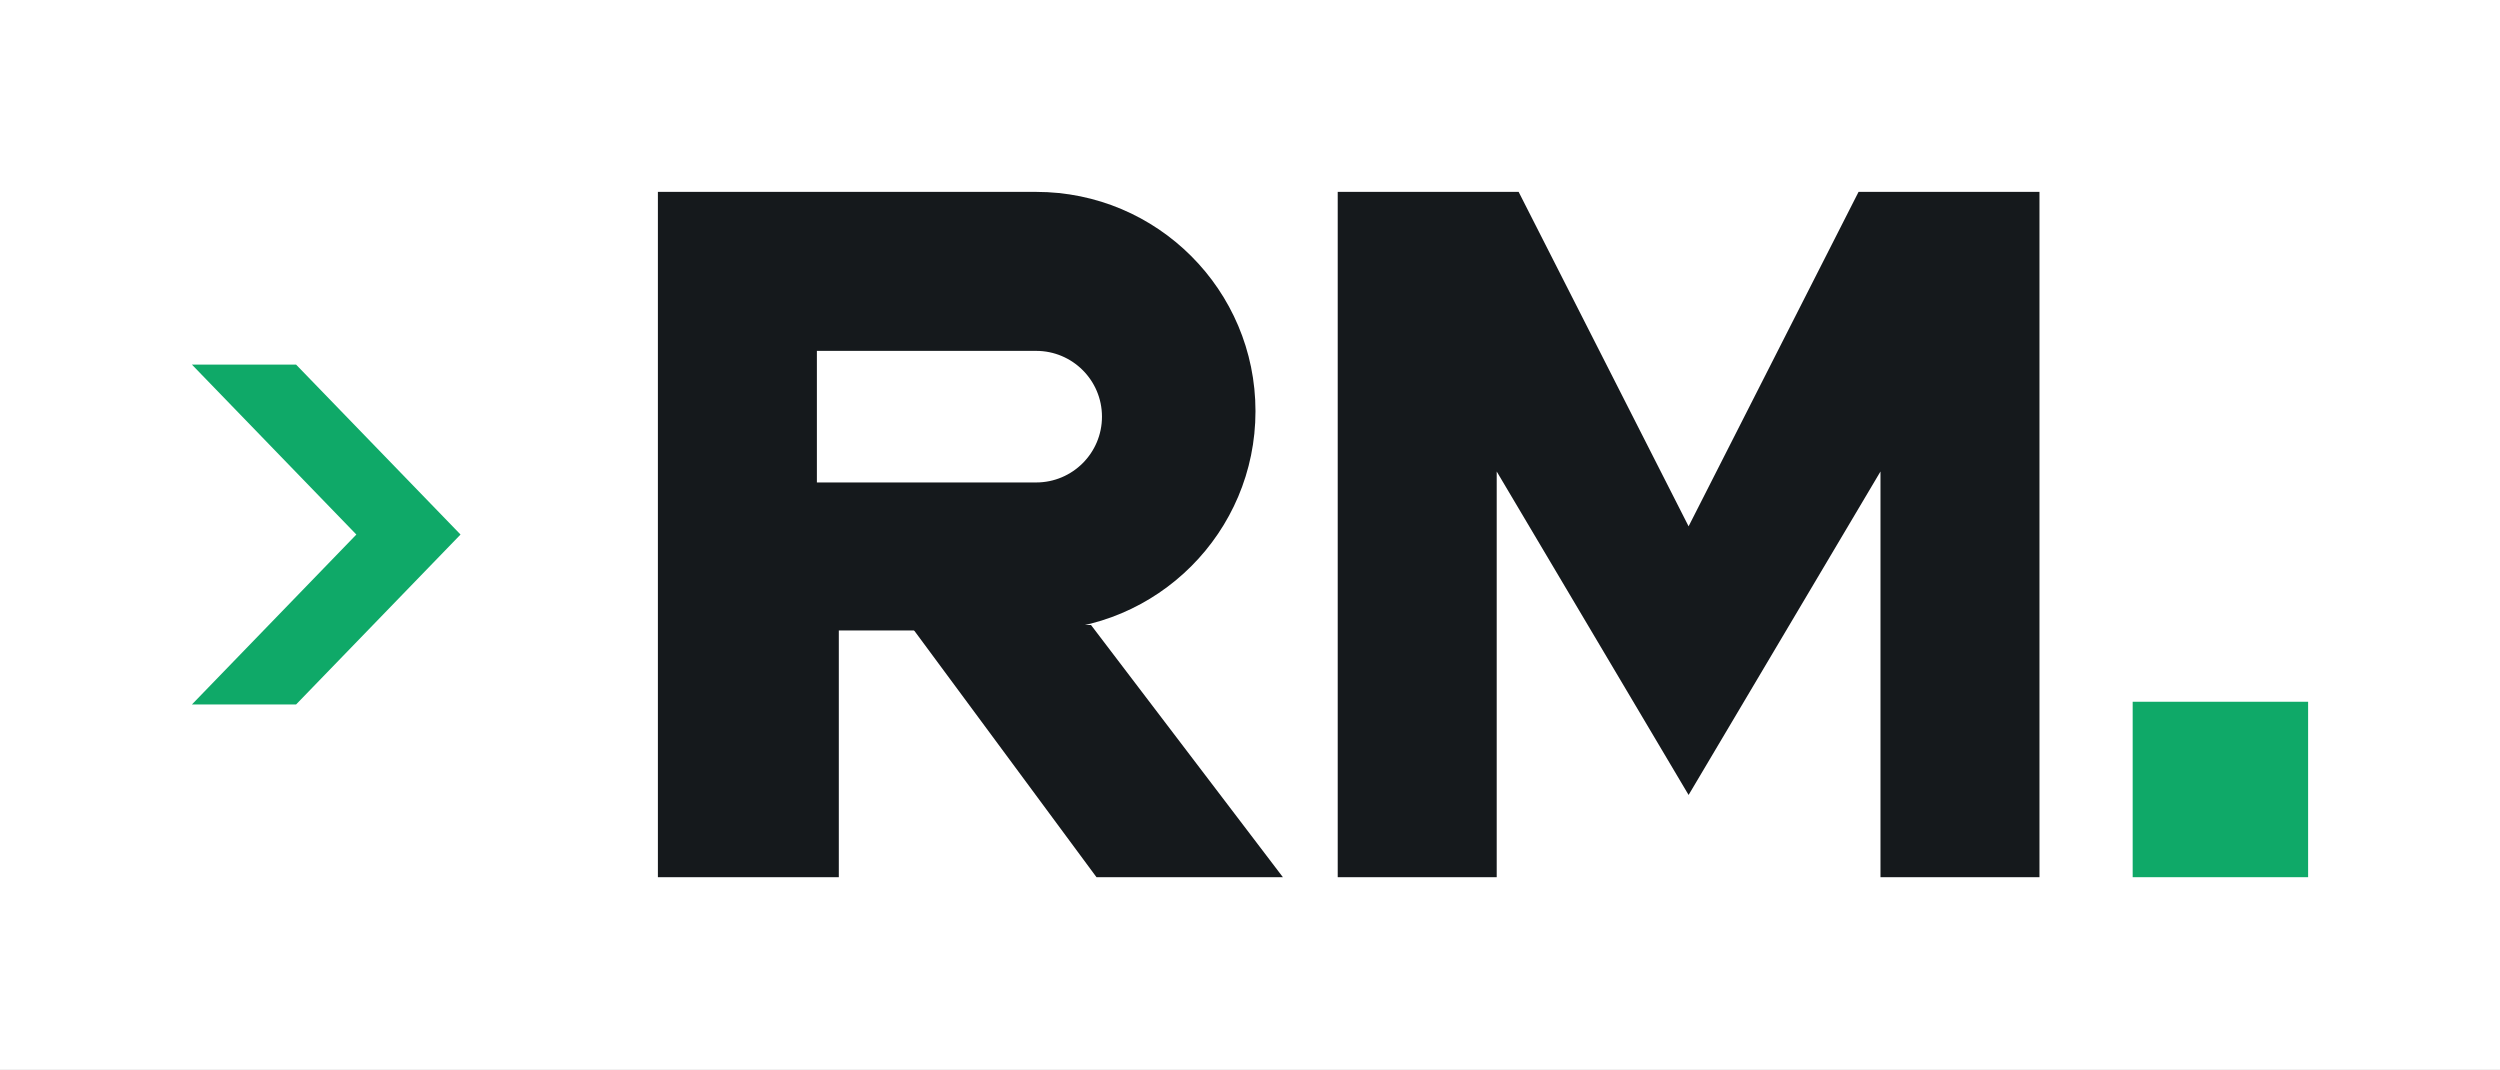
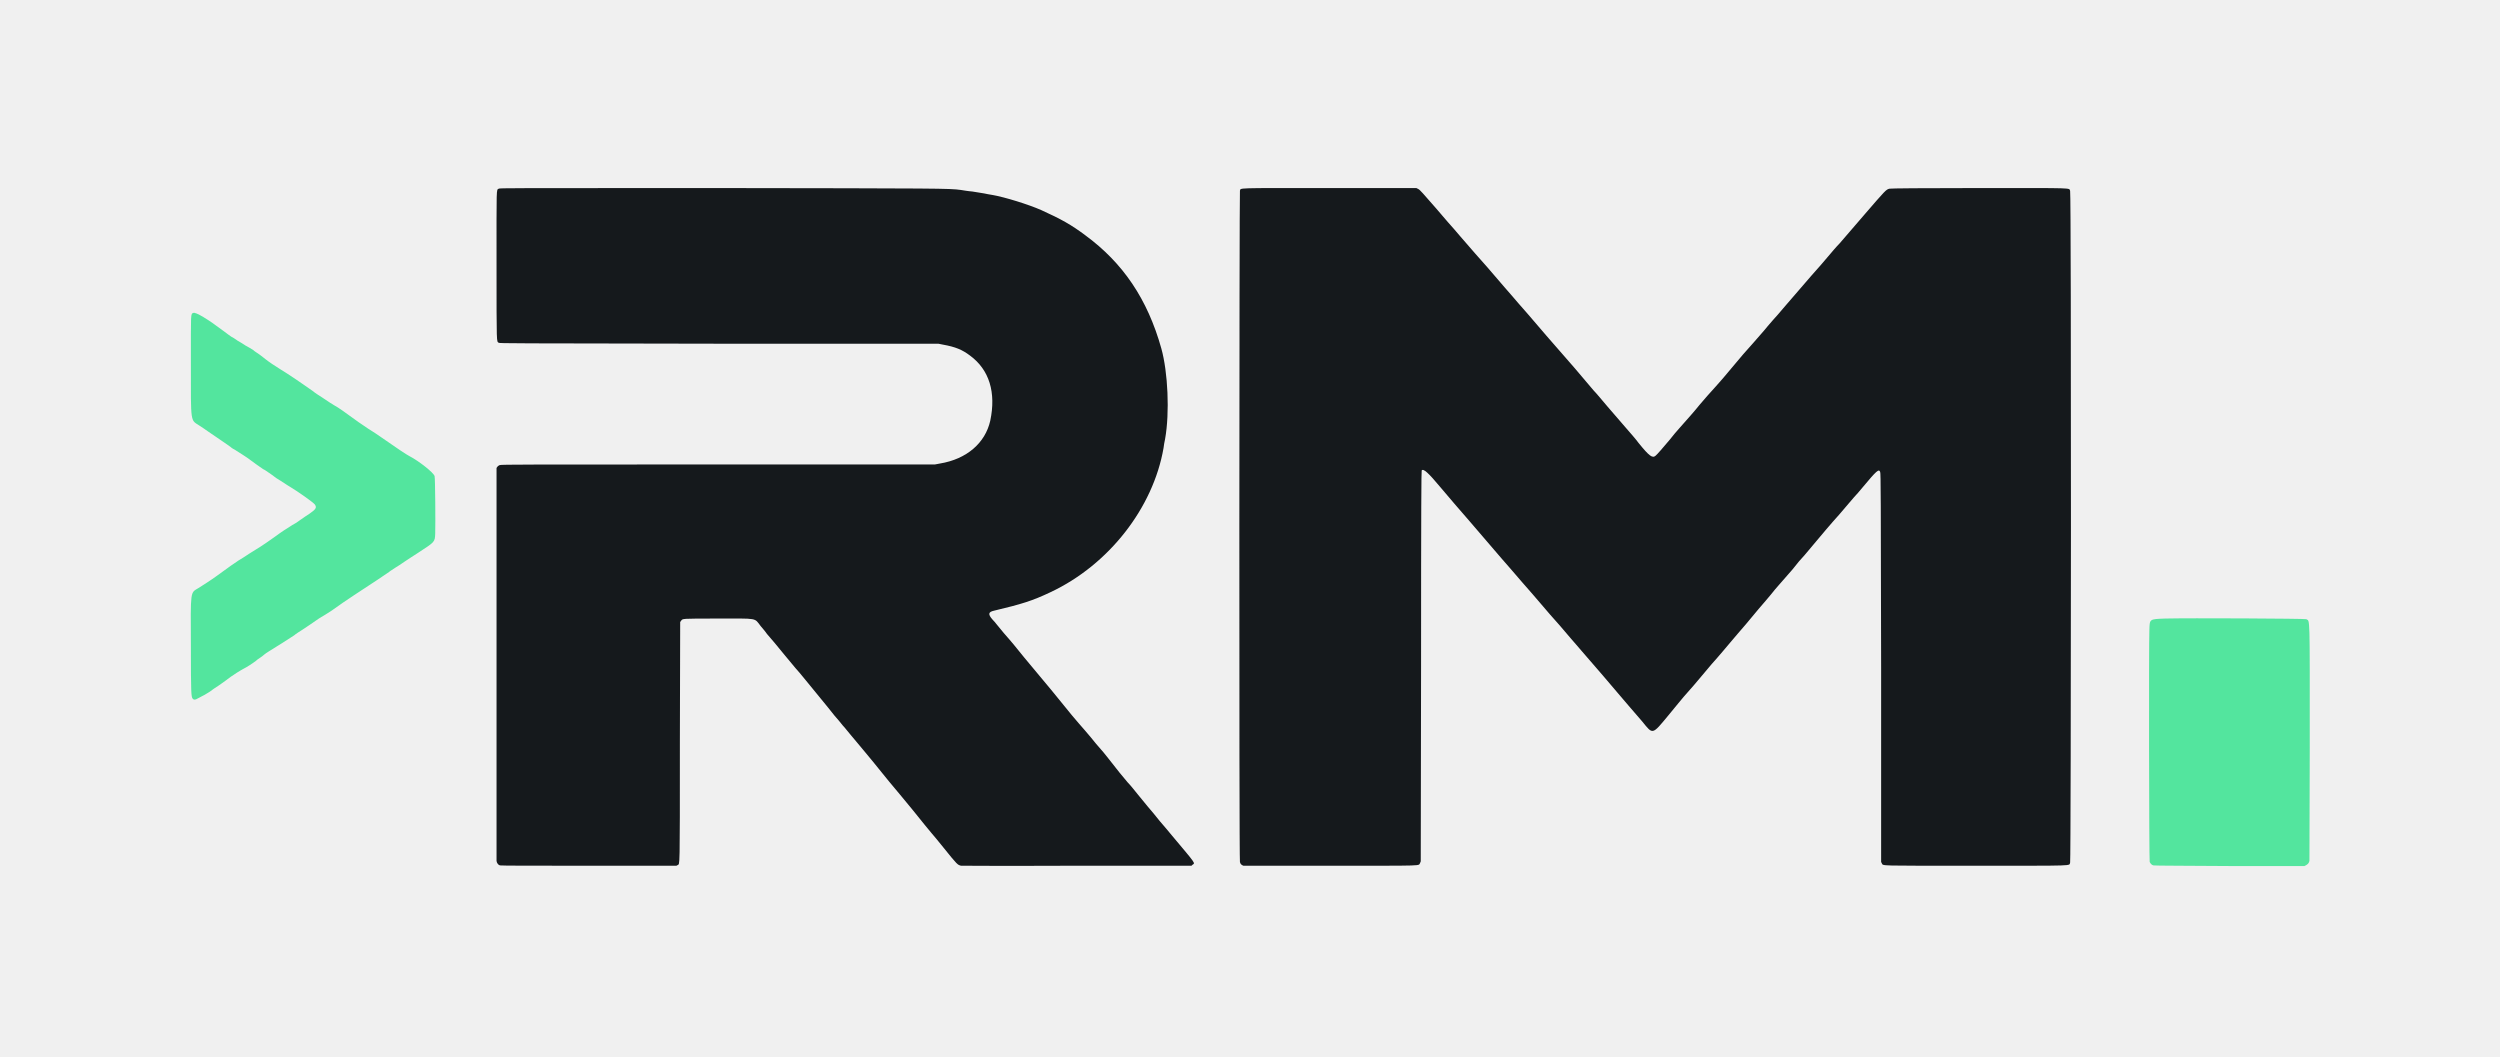
- <svg xmlns="http://www.w3.org/2000/svg" viewBox="-240 -320 912 390" role="img" aria-labelledby="t">
-   <rect x="-240" y="-320" width="912" height="390" fill="#FFFFFF" />
-   <g fill="#0FA968">
-     <path d="M-170 -187H-132L-72 -125L-132 -63H-170L-110 -125Z" />
-     <path d="M538 -64H602V0H538Z" />
+ <svg xmlns="http://www.w3.org/2000/svg" viewBox="108 243 795 336" role="img" aria-labelledby="t">
+   <g fill="#15191C" fill-rule="evenodd">
+     <path d="M267.0 518.2C266.5 518.1 266.0 517.5 265.9 516.8C265.9 516.6 265.9 488.3 265.9 454.0L265.9 391.8L266.2 391.4C266.3 391.2 266.7 391.0 266.9 390.9C267.4 390.7 275.4 390.7 336.4 390.7L405.3 390.7L406.9 390.4C415.4 389.0 421.3 383.9 422.9 376.8C424.8 367.8 422.6 360.6 416.5 356.1C414.0 354.2 411.8 353.3 407.9 352.6L406.4 352.3L336.7 352.3C270.3 352.2 266.9 352.2 266.6 352.0C265.9 351.5 265.9 353.1 265.9 327.6C265.9 301.7 265.8 303.5 266.6 303.0C267.0 302.8 269.6 302.8 335.1 302.8C407.2 302.9 409.9 302.9 413.5 303.4C414.2 303.5 415.8 303.8 417.2 303.9C418.5 304.1 420.2 304.4 420.9 304.5C421.5 304.6 422.7 304.9 423.6 305.0C427.6 305.7 435.0 308.0 439.1 309.8C445.5 312.7 448.7 314.5 453.1 317.8C465.1 326.6 472.9 338.1 477.3 353.8C479.4 361.3 480.0 374.2 478.5 382.6C478.3 383.4 478.1 384.7 478.0 385.5C474.7 404.5 460.6 422.6 442.1 431.3C436.2 434.1 432.9 435.1 424.1 437.2C422.3 437.6 422.1 438.3 423.6 440.0C424.0 440.4 424.6 441.1 424.9 441.5C425.2 441.9 426.2 443.1 427.2 444.3C428.3 445.5 429.6 447.1 430.3 447.9C431.5 449.4 434.9 453.6 439.8 459.4C441.3 461.2 443.4 463.7 444.5 465.1C449.0 470.6 449.5 471.3 451.2 473.2C452.2 474.3 453.8 476.2 454.9 477.5C455.9 478.8 457.3 480.4 458.0 481.2C459.1 482.4 460.3 484.0 464.1 488.8C464.6 489.4 465.8 490.8 466.6 491.8C467.5 492.7 468.9 494.5 469.8 495.6C470.7 496.7 472.1 498.4 473.0 499.5C473.9 500.5 475.6 502.6 476.8 504.1C478.1 505.6 479.8 507.6 480.6 508.6C488.5 518.0 488.1 517.4 487.2 518.0L486.9 518.3L450.6 518.3C426.2 518.4 414.1 518.3 413.6 518.3C412.5 518.0 412.5 518.1 408.0 512.5C406.5 510.6 404.8 508.6 404.2 507.9C403.1 506.6 401.4 504.5 398.1 500.4C396.9 498.9 395.1 496.8 394.3 495.8C392.6 493.8 388.7 489.1 387.3 487.3C386.8 486.6 384.9 484.4 383.2 482.3C381.5 480.2 379.4 477.8 378.6 476.8C377.8 475.9 376.7 474.4 376.0 473.7C375.4 472.9 374.2 471.5 373.4 470.6C372.0 468.8 371.0 467.6 367.4 463.2C366.3 461.9 364.7 459.9 363.8 458.8C362.8 457.6 361.6 456.1 361.0 455.5C359.5 453.7 355.5 448.9 354.3 447.4C353.7 446.7 352.6 445.4 351.9 444.6C351.3 443.7 350.3 442.6 349.9 442.1C347.8 439.4 349.2 439.7 336.3 439.7C324.6 439.7 325.1 439.7 324.6 440.4L324.3 440.8L324.2 478.9C324.2 520.7 324.2 517.5 323.5 518.1L323.1 518.3L295.3 518.3C278.6 518.3 267.3 518.3 267.0 518.2ZM503.4 518.3C502.8 518.1 502.4 517.7 502.3 517.1C502.0 516.1 502.1 304.4 502.3 303.7C502.7 302.7 499.9 302.8 530.8 302.8L558.4 302.8L559.0 303.1C559.6 303.4 560.5 304.5 564.8 309.4C565.7 310.5 567.4 312.4 568.4 313.6C569.5 314.8 571.3 316.9 572.4 318.2C576.5 322.9 578.0 324.7 580.9 327.9C582.2 329.4 584.7 332.3 586.4 334.3C588.1 336.3 590.2 338.6 590.9 339.5C592.3 341.1 594.2 343.2 599.8 349.8C603.7 354.3 606.1 357.0 607.3 358.4C607.9 359.1 609.5 360.9 610.9 362.6C612.3 364.3 614.1 366.4 614.8 367.2C615.6 368.0 617.5 370.3 619.2 372.3C620.9 374.3 623.5 377.3 624.9 378.9C626.4 380.6 628.3 382.8 629.1 383.9C632.5 388.1 633.5 388.8 634.5 387.9C635.0 387.5 636.9 385.3 639.0 382.8C639.9 381.6 641.3 380.0 642.1 379.1C644.6 376.3 646.9 373.7 648.5 371.7C650.2 369.7 651.6 368.1 653.7 365.8C654.4 365.1 655.3 363.9 655.9 363.3C658.0 360.8 660.8 357.5 662.3 355.7C664.0 353.8 667.1 350.3 668.9 348.2C669.5 347.5 670.7 346.0 671.7 344.9C672.7 343.8 674.3 342.0 675.1 341.0C677.6 338.1 680.2 335.1 683.9 330.8C685.9 328.6 688.3 325.8 689.3 324.6C690.4 323.3 692.0 321.4 693.0 320.4C695.5 317.5 697.6 315.1 701.1 311.0C707.5 303.6 707.8 303.2 708.9 303.0C709.2 302.9 719.3 302.8 737.3 302.8C768.6 302.8 765.8 302.7 766.3 303.7C766.7 304.5 766.6 516.5 766.3 517.3C765.8 518.4 769.0 518.3 736.3 518.3C704.4 518.3 707.0 518.4 706.4 517.5L706.2 517.1L706.2 455.3C706.1 401.0 706.1 393.5 705.9 393.1C705.5 392.0 704.8 392.6 700.3 398.0C699.4 399.1 698.2 400.5 697.6 401.1C697.0 401.8 696.2 402.7 695.8 403.2C695.3 403.8 694.0 405.3 692.9 406.6C691.7 407.9 689.9 410.0 688.7 411.4C686.9 413.6 685.2 415.5 681.8 419.6C681.0 420.4 679.3 422.4 678.0 424.1C676.6 425.7 674.7 427.9 673.8 428.9C673.0 429.8 671.8 431.2 671.2 432.0C670.6 432.7 668.8 434.9 667.2 436.7C665.6 438.6 663.8 440.8 663.2 441.5C662.6 442.2 661.5 443.5 660.7 444.4C658.2 447.3 657.0 448.8 655.7 450.3C655.0 451.1 653.5 452.9 652.3 454.2C651.1 455.6 649.7 457.3 649.1 458.0C647.6 459.8 646.0 461.7 643.4 464.6C642.3 466.0 640.1 468.5 638.7 470.3C633.3 476.8 633.7 476.7 630.2 472.4C629.2 471.2 627.2 468.9 625.8 467.3C624.4 465.7 622.9 463.9 622.3 463.2C619.5 459.9 615.5 455.2 613.9 453.4C613.0 452.3 611.5 450.7 610.7 449.7C609.9 448.7 608.4 447.1 607.5 446.0C606.6 444.9 605.0 443.1 604.0 441.9C603.0 440.8 601.6 439.2 600.9 438.4C600.3 437.7 598.9 436.1 597.9 434.9C596.9 433.7 594.2 430.6 592.0 428.1C589.8 425.5 586.8 422.1 585.5 420.6C579.3 413.4 577.2 410.9 575.2 408.6C573.1 406.2 568.0 400.3 566.1 398.0C562.2 393.3 560.6 391.9 560.1 392.6C560.0 392.8 559.9 402.5 559.9 454.9L559.8 516.9L559.6 517.4C558.9 518.4 562.0 518.3 531.1 518.3C516.1 518.3 503.6 518.3 503.4 518.3Z" />
  </g>
-   <g fill="#15191C">
-     <path fill-rule="evenodd" d="M0 0V-250H138A80 80 0 0 1 138 -90H66V0Z M58 -192H138A24 24 0 0 1 138 -144H58Z" />
-     <path d="M92 -92H158L228 0H160Z" />
-     <path d="M248 0V-250H314L376 -128L438 -250H504V0H446V-148L376 -30L306 -148V0Z" />
+   <g fill="#53E59E" fill-rule="evenodd">
+     <path d="M169.3 465.2C168.8 464.7 168.7 463.6 168.7 448.5C168.6 430.4 168.5 431.6 171.1 430.0C172.1 429.4 175.5 427.2 176.7 426.3C181.1 423.1 182.5 422.1 183.9 421.2C184.8 420.7 186.3 419.7 187.2 419.1C188.1 418.5 189.2 417.9 189.6 417.6C190.4 417.2 195.2 413.9 196.1 413.2C196.7 412.7 200.0 410.5 200.9 410.0C201.3 409.8 202.5 409.1 203.4 408.4C204.4 407.7 205.7 406.8 206.5 406.3C208.5 404.9 208.8 404.4 208.1 403.4C207.5 402.7 203.1 399.5 199.4 397.3C198.1 396.4 196.4 395.4 195.8 395.0C195.2 394.5 194.2 393.8 193.6 393.4C193.0 393.0 192.2 392.4 191.7 392.2C190.9 391.7 188.7 390.1 187.5 389.2C186.9 388.7 184.4 387.1 182.8 386.1C182.4 385.9 181.7 385.5 181.4 385.2C181.0 384.9 179.6 383.9 178.4 383.1C177.2 382.3 175.3 381.0 174.3 380.3C173.3 379.6 172.0 378.7 171.5 378.4C168.5 376.4 168.7 378.1 168.7 358.7C168.7 342.0 168.6 342.9 169.5 342.5C170.3 342.2 174.1 344.5 179.0 348.2C180.0 349.0 181.2 349.8 181.6 350.1C182.1 350.3 182.9 350.9 183.5 351.3C184.1 351.6 185.3 352.4 186.1 352.9C187.0 353.4 188.1 354.0 188.5 354.3C188.9 354.7 189.9 355.3 190.6 355.8C191.2 356.3 192.1 356.9 192.4 357.2C193.4 358.0 195.6 359.5 197.1 360.4C199.6 361.9 205.2 365.7 207.4 367.3C208.1 367.9 209.5 368.8 210.6 369.5C211.6 370.2 212.7 370.9 213.0 371.1C213.3 371.3 213.9 371.6 214.3 371.9C214.7 372.1 216.0 372.9 217.1 373.7C221.6 377.0 223.1 378.0 225.2 379.4C226.4 380.1 228.3 381.4 229.3 382.1C234.3 385.6 237.3 387.6 238.3 388.1C241.2 389.6 245.9 393.3 246.2 394.4C246.4 395.0 246.5 409.3 246.4 412.6C246.3 415.4 246.3 415.3 241.1 418.7C239.8 419.5 237.9 420.8 236.8 421.5C235.8 422.2 234.3 423.2 233.6 423.6C232.9 424.1 232.0 424.6 231.7 424.9C231.0 425.4 225.8 428.9 220.7 432.2C217.7 434.2 216.5 435.0 214.0 436.8C212.9 437.6 211.2 438.6 209.4 439.7C208.8 440.1 208.1 440.6 207.8 440.8C207.5 441.0 206.1 442.0 204.7 442.9C203.3 443.8 201.9 444.7 201.6 445.0C201.2 445.3 199.7 446.2 198.2 447.2C193.4 450.2 192.7 450.6 192.1 451.1C191.8 451.4 191.2 451.8 190.8 452.1C190.3 452.4 189.6 452.9 189.2 453.3C188.4 453.9 186.6 455.1 185.2 455.8C184.7 456.1 183.8 456.6 183.2 457.0C182.7 457.4 181.8 457.9 181.4 458.2C181.0 458.5 180.3 459.0 179.8 459.4C179.2 459.8 178.2 460.6 177.4 461.1C176.6 461.6 175.4 462.4 174.8 462.9C174.1 463.3 173.1 464.0 172.6 464.2C172.0 464.5 171.3 464.9 170.9 465.1C170.1 465.6 169.6 465.6 169.3 465.2Z" />
+     <path d="M792.8 518.2C792.3 518.1 791.9 517.7 791.6 517.1C791.4 516.6 791.3 447.7 791.5 443.3C791.6 439.8 791.5 439.9 796.4 439.7C804.0 439.5 840.9 439.7 841.4 439.9C842.6 440.7 842.5 437.4 842.5 480.7L842.4 516.8L842.2 517.3C842.0 517.7 841.7 517.9 841.4 518.1L840.8 518.4L817.0 518.4C803.9 518.3 793.0 518.3 792.8 518.2Z" />
  </g>
</svg>
